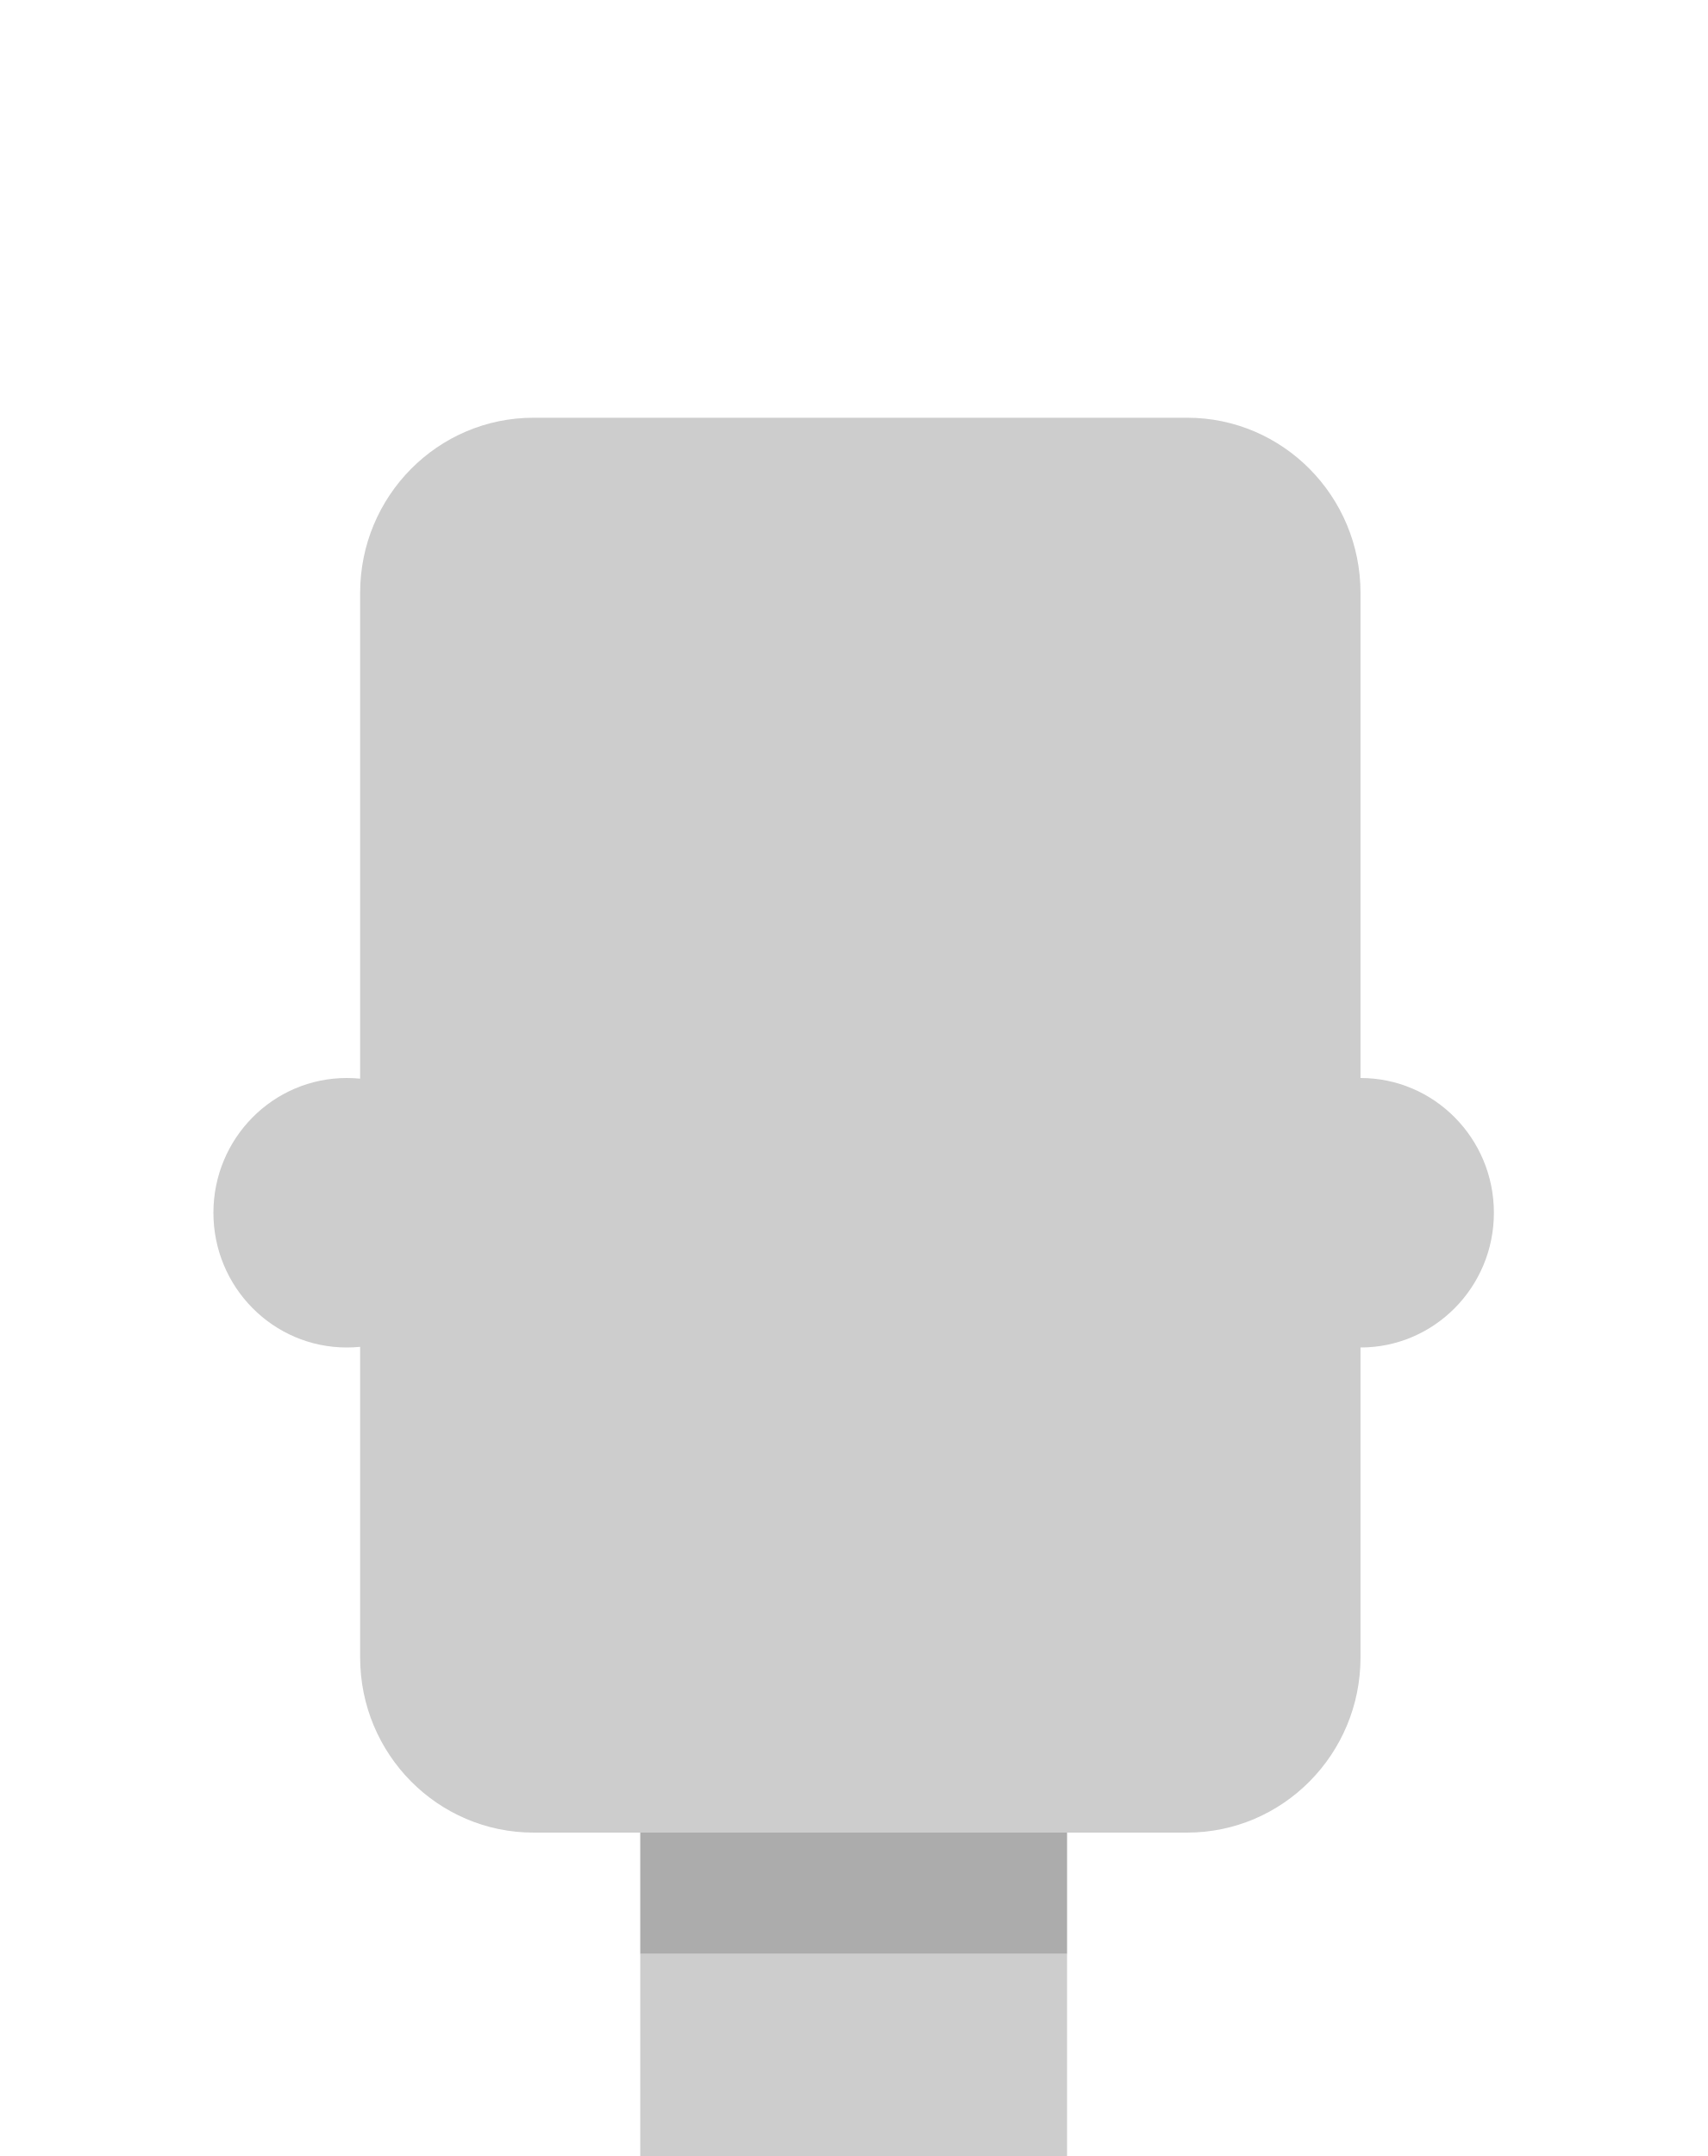
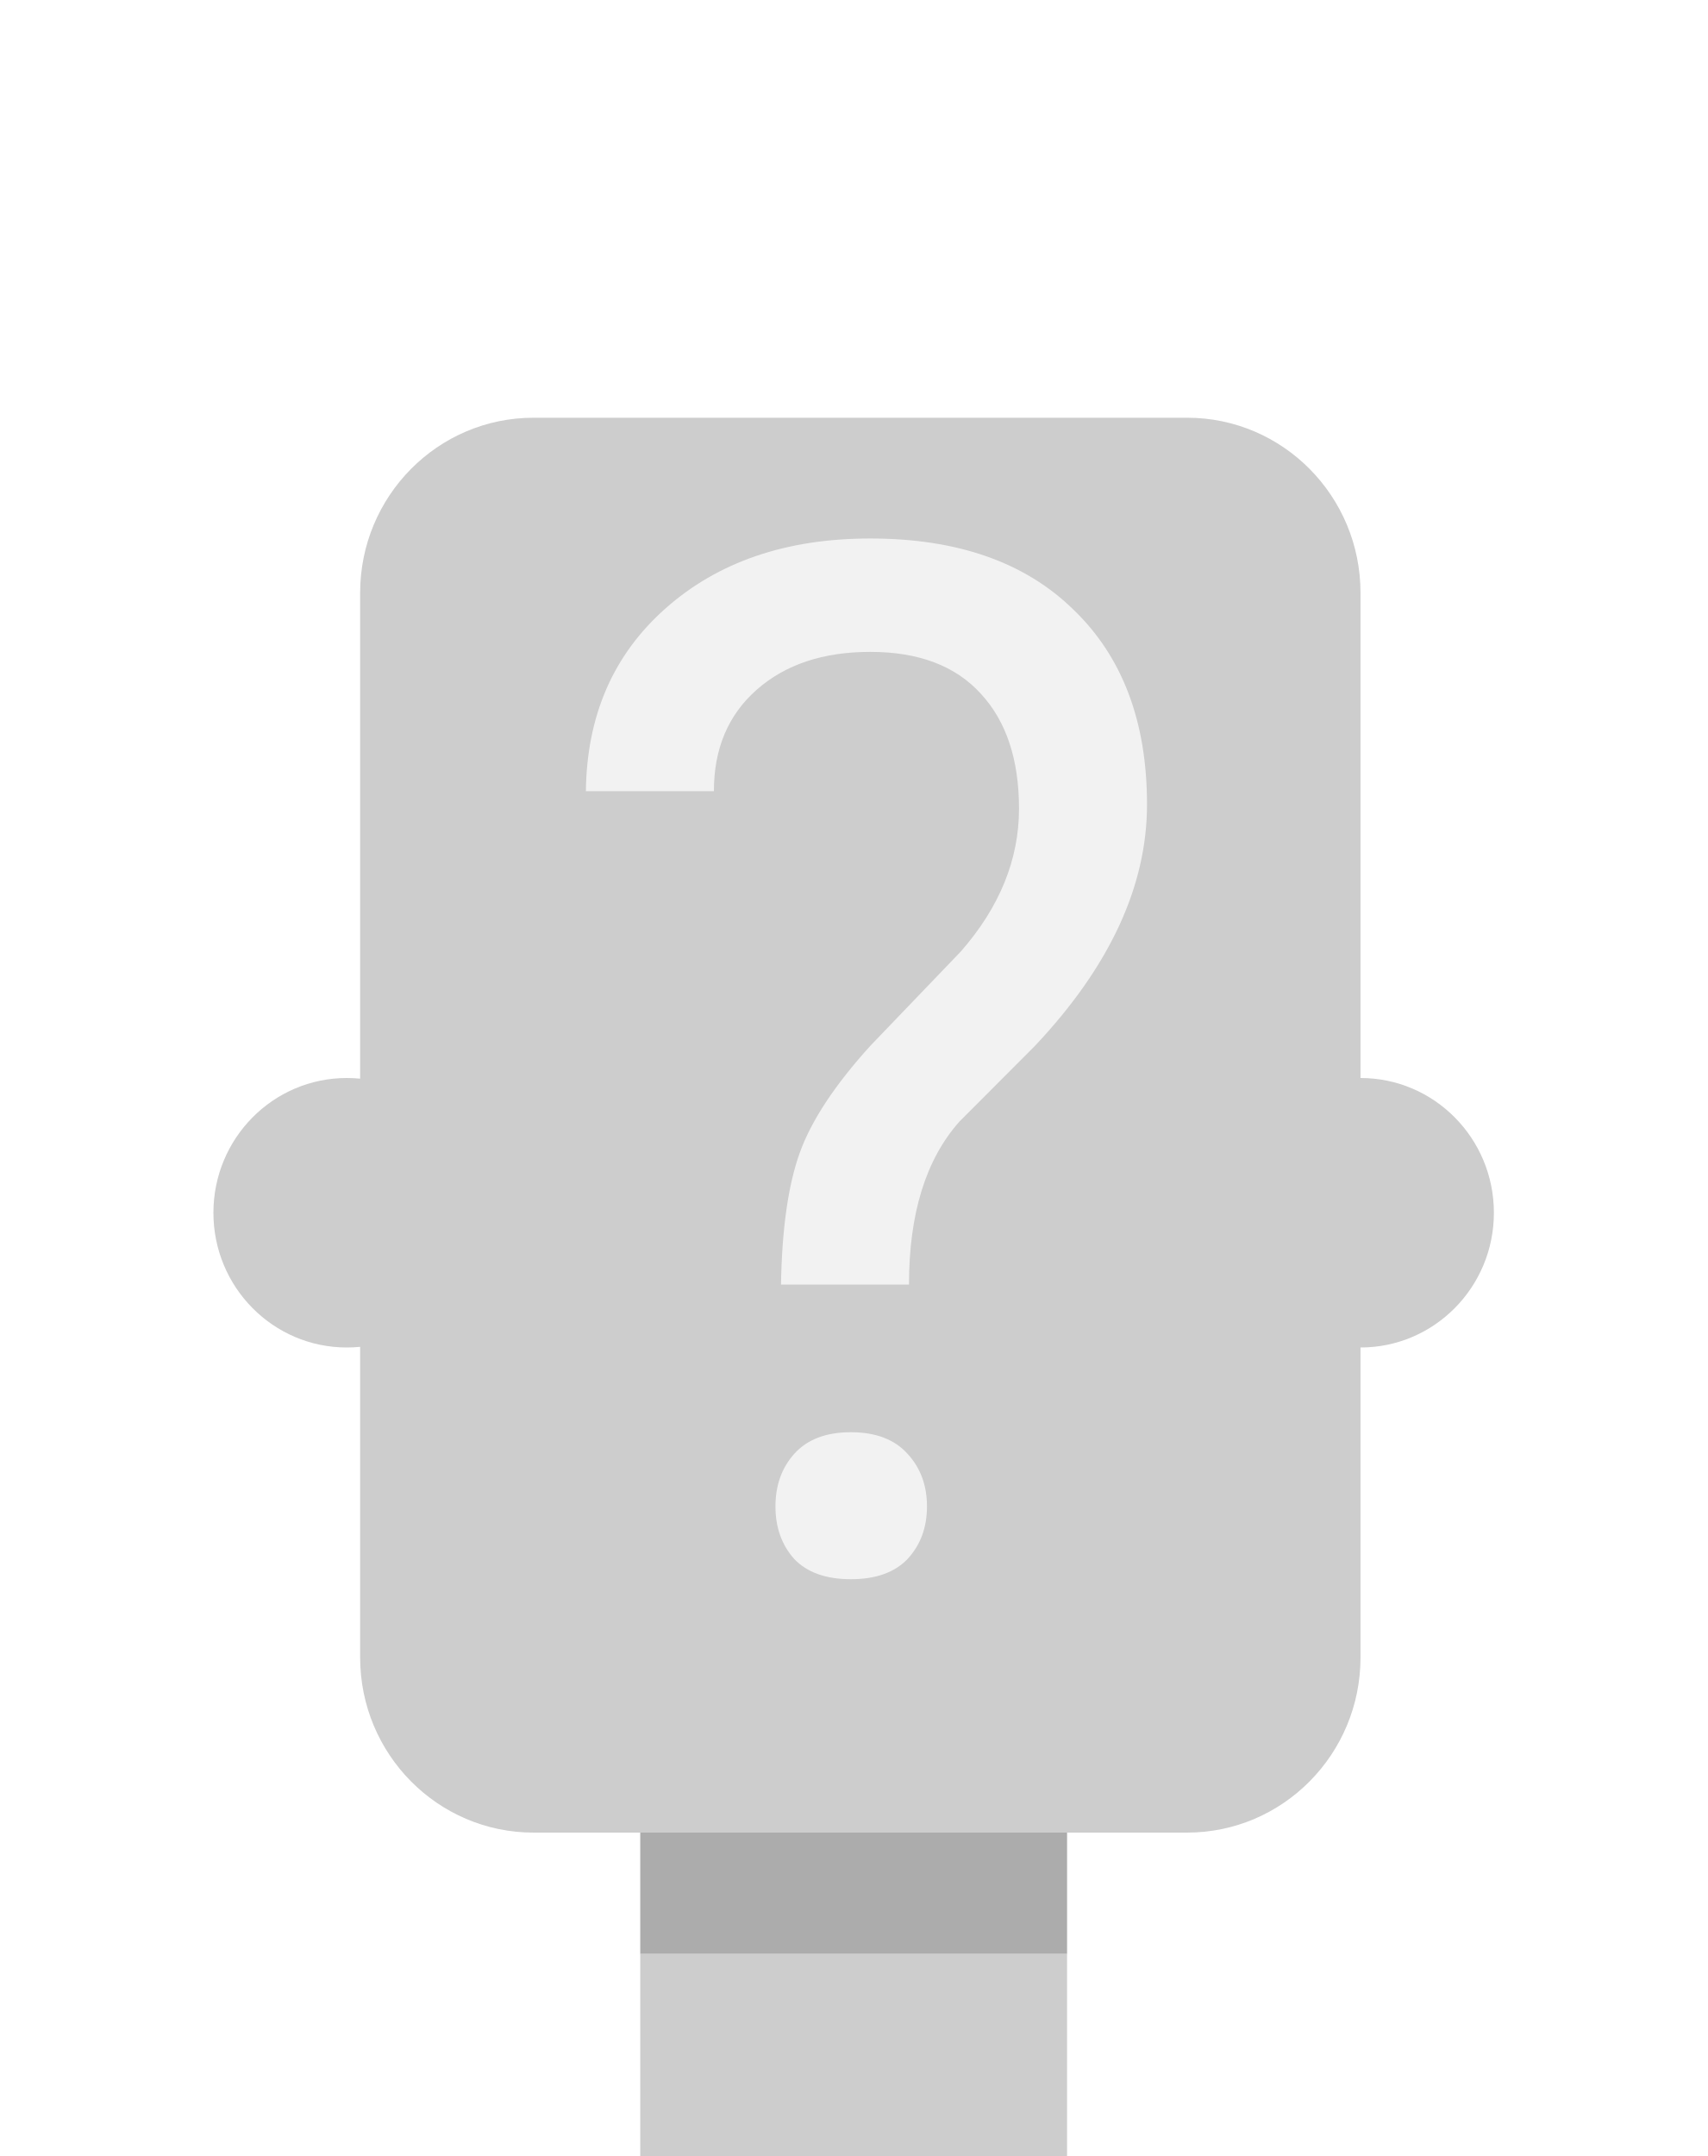
<svg xmlns="http://www.w3.org/2000/svg" width="80" height="101" viewBox="0 0 80 101" fill="none">
  <path d="M30 91.531H50V101H30V91.531Z" fill="#CDCDCD" />
  <rect x="30" y="85.85" width="20" height="5.681" fill="#ACACAC" />
  <path d="M25 19.569C20.513 19.569 16.875 23.243 16.875 27.775V50.531C16.669 50.511 16.461 50.5 16.25 50.5C12.798 50.5 10 53.326 10 56.813C10 60.299 12.798 63.125 16.25 63.125C16.461 63.125 16.669 63.114 16.875 63.094V77.644C16.875 82.176 20.513 85.85 25 85.85H55.625C60.112 85.85 63.75 82.176 63.75 77.644V63.125C67.202 63.125 70 60.299 70 56.813C70 53.326 67.202 50.5 63.75 50.5V27.775C63.75 23.243 60.112 19.569 55.625 19.569H25Z" fill="#CDCDCD" />
+   <path d="M36.596 60.176C36.639 57.575 36.931 55.521 37.471 54.013C38.011 52.504 39.114 50.832 40.778 48.996L45.025 44.57C46.841 42.494 47.748 40.264 47.748 37.882C47.748 35.587 47.154 33.794 45.965 32.505C44.776 31.193 43.047 30.538 40.778 30.538C38.573 30.538 36.801 31.128 35.461 32.308C34.121 33.488 33.451 35.073 33.451 37.062H27.453C27.496 33.521 28.739 30.669 31.181 28.505C33.645 26.319 36.844 25.226 40.778 25.226C44.863 25.226 48.04 26.341 50.31 28.57C52.601 30.778 53.746 33.816 53.746 37.685C53.746 41.51 51.996 45.281 48.494 48.996L44.96 52.537C43.382 54.308 42.593 56.854 42.593 60.176H36.596ZM36.336 70.57C36.336 69.586 36.628 68.766 37.212 68.111C37.817 67.433 38.703 67.094 39.87 67.094C41.037 67.094 41.923 67.433 42.529 68.111C43.134 68.766 43.436 69.586 43.436 70.57C43.436 71.553 43.134 72.373 42.529 73.029C41.923 73.663 41.037 73.98 39.87 73.98C38.703 73.98 37.817 73.663 37.212 73.029C36.628 72.373 36.336 71.553 36.336 70.57Z" fill="#F2F2F2" />
</svg>
